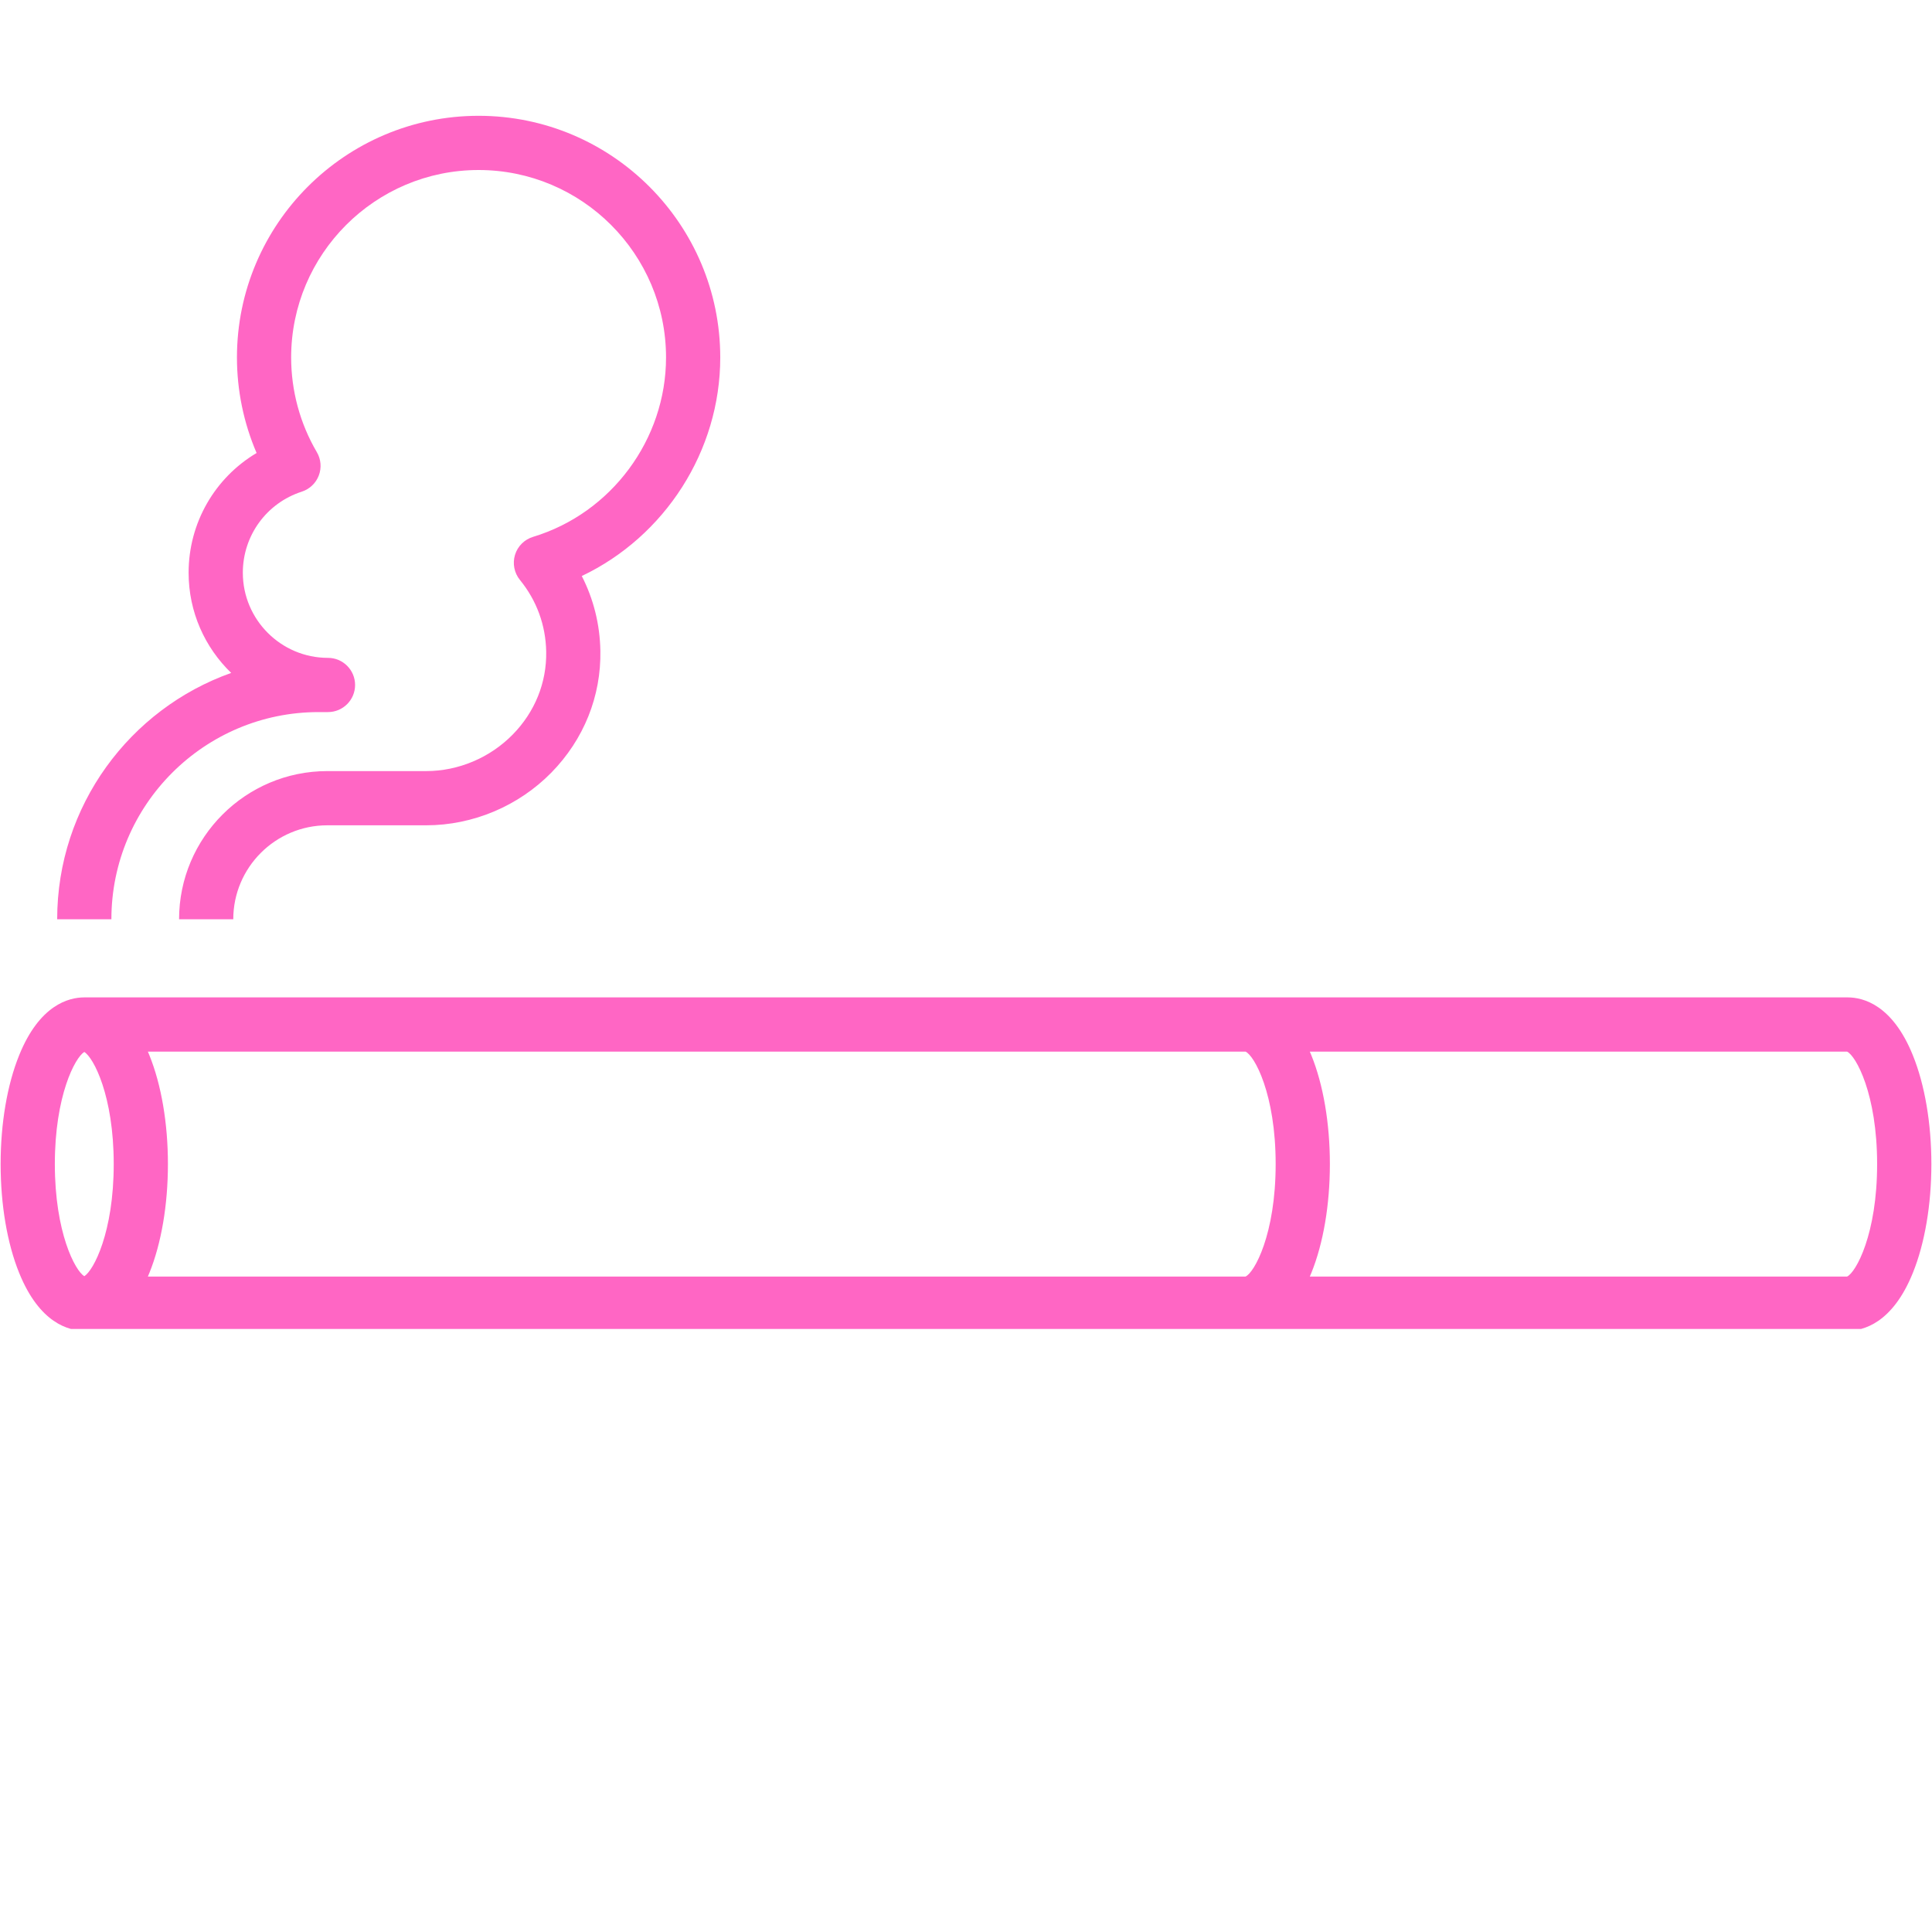
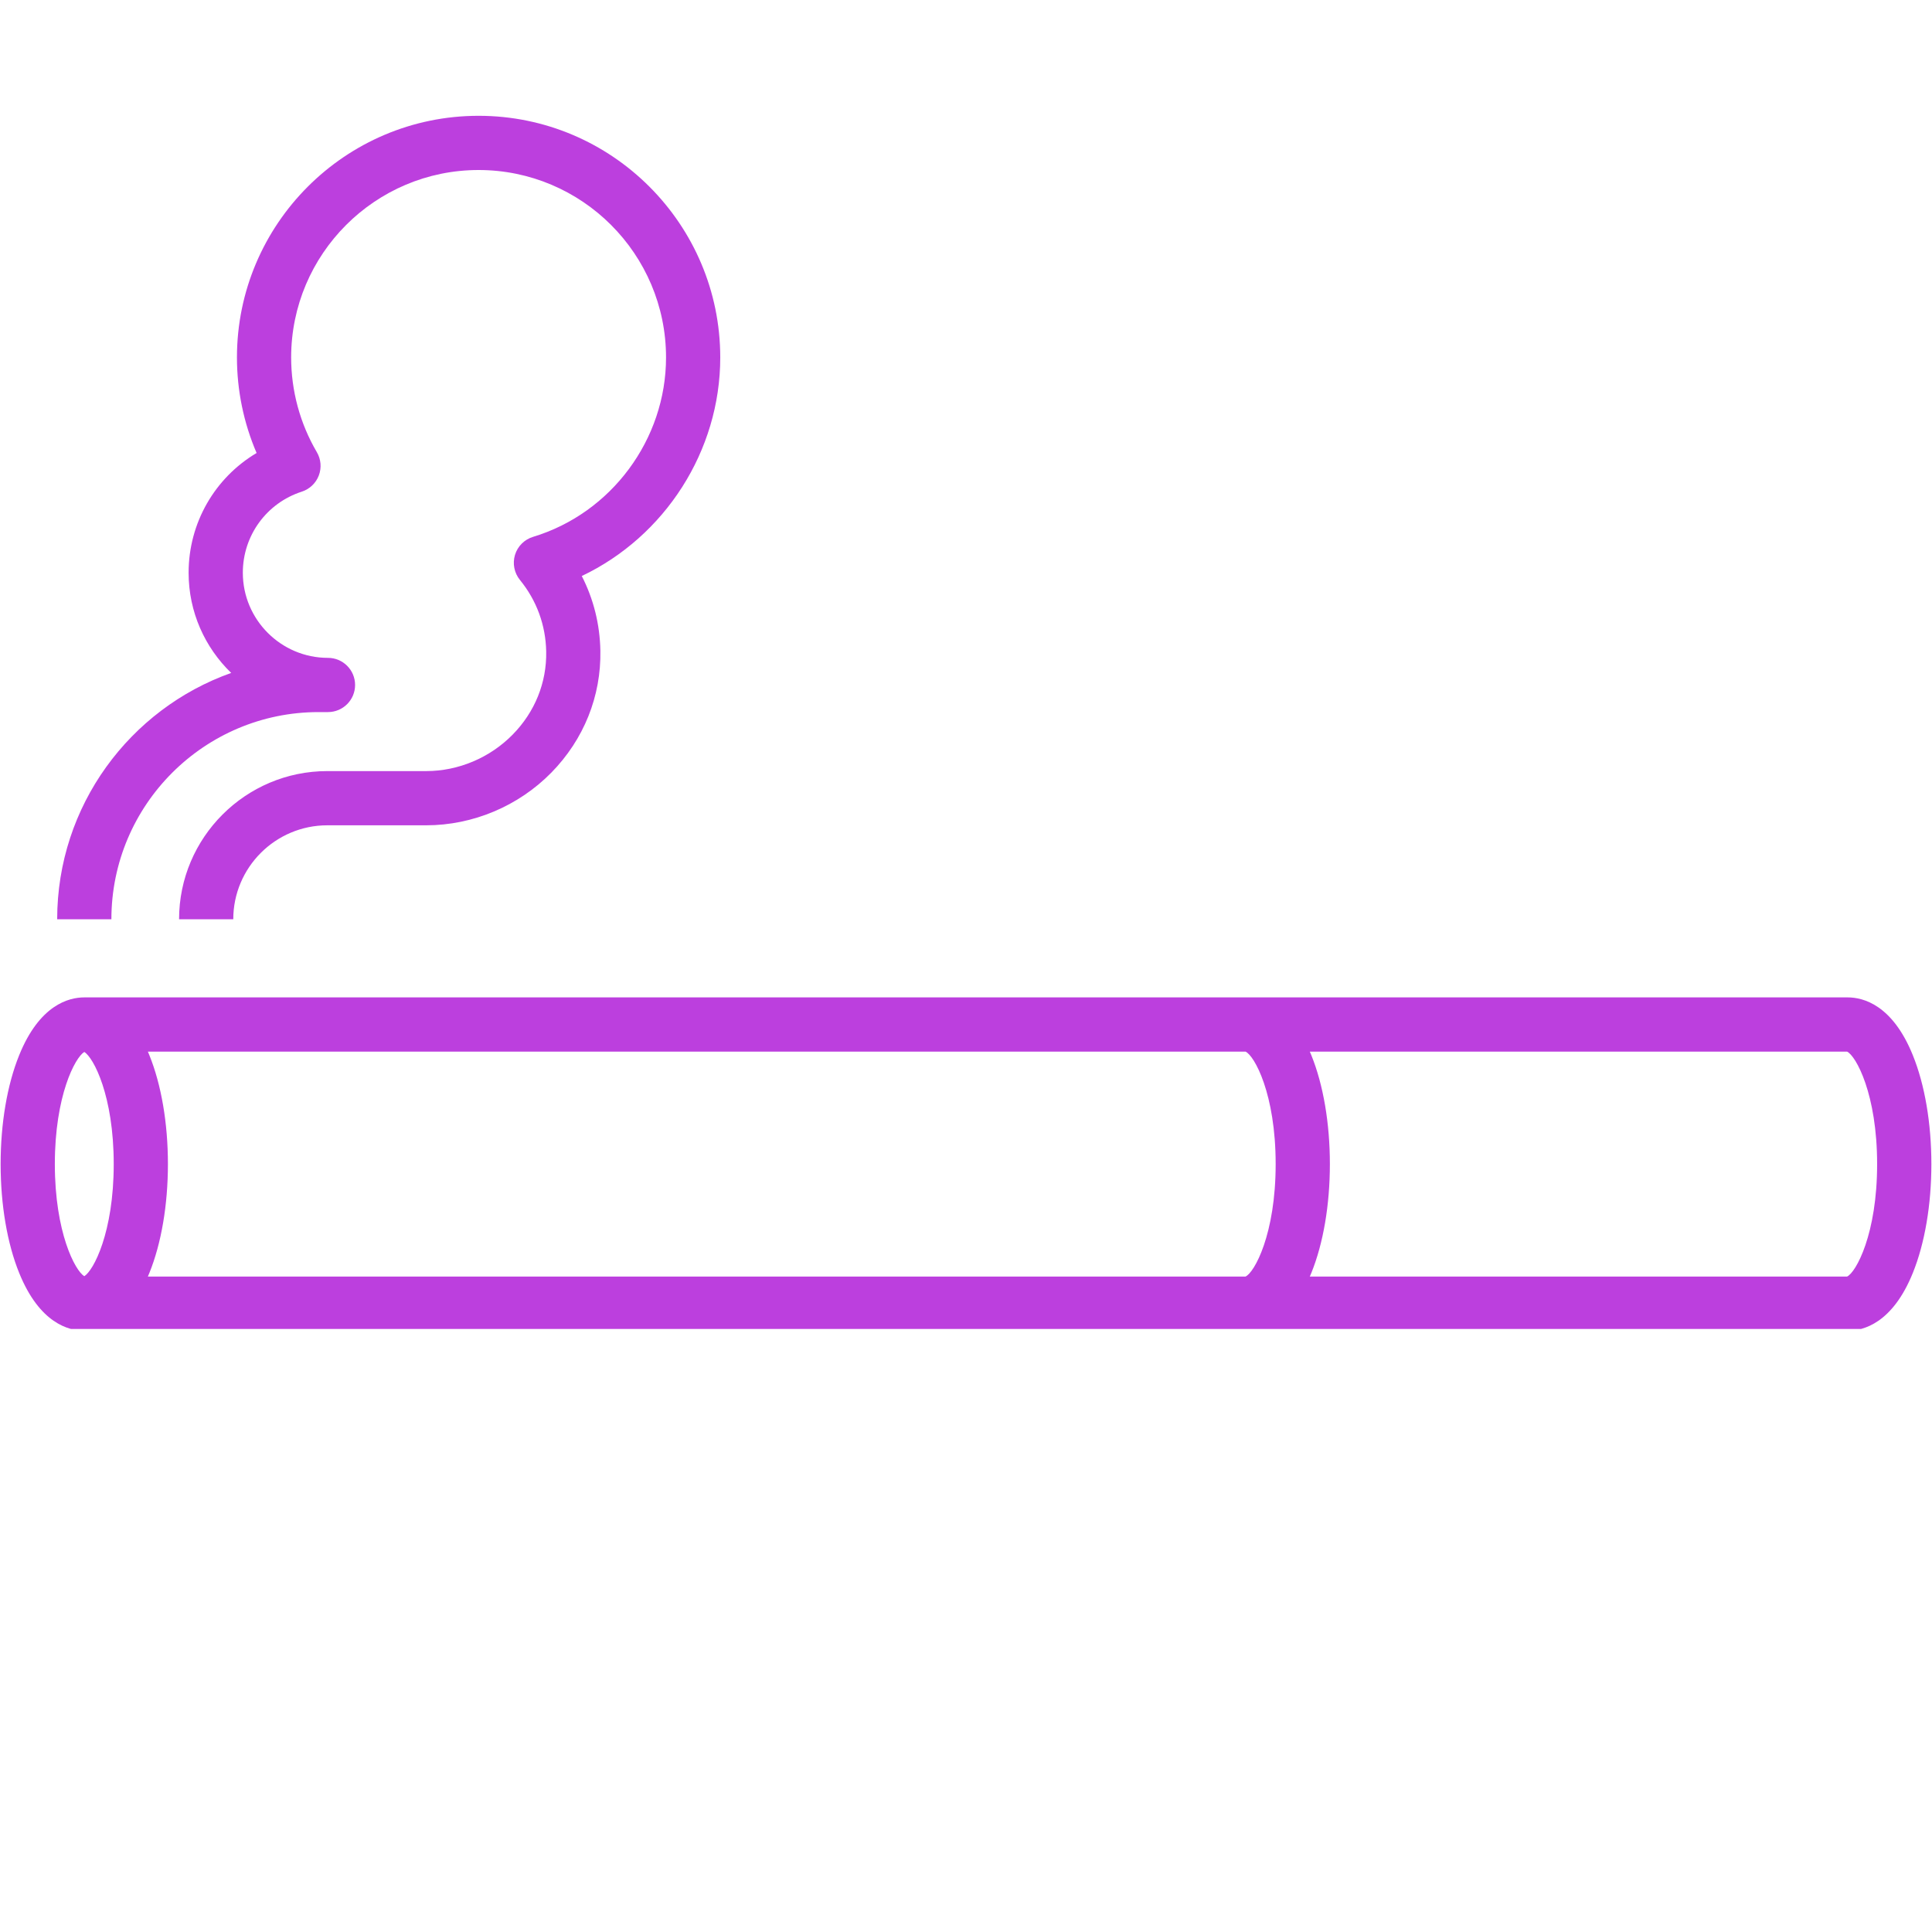
<svg xmlns="http://www.w3.org/2000/svg" width="500" zoomAndPan="magnify" viewBox="0 0 375 375" height="500" preserveAspectRatio="xMidYMid meet" version="1.0">
  <defs>
-     <clipPath id="1dbdd32791">
+     <clipPath id="dab72ee297">
      <path d="M 0 193 L 375 193 L 375 257.953 L 0 257.953 Z M 0 193 " clip-rule="nonzero" />
    </clipPath>
-     <clipPath id="38fa14ddb4">
+     <clipPath id="5debb839d1">
      <path d="M 11 22.453 L 140 22.453 L 140 179 L 11 179 Z M 11 22.453 " clip-rule="nonzero" />
    </clipPath>
  </defs>
-   <g clip-path="url(#1dbdd32791)">
-     <path fill="#ff66c4" d="M 358.641 193.594 L 16.359 193.594 C 13.34 193.594 7.672 195.051 3.723 204.812 C 1.398 210.543 0.121 218.047 0.121 225.945 C 0.121 233.848 1.398 241.352 3.723 247.082 C 7.68 256.844 13.34 258.301 16.359 258.301 L 358.641 258.301 C 361.66 258.301 367.328 256.844 371.277 247.082 C 373.598 241.352 374.879 233.848 374.879 225.945 C 374.879 218.047 373.602 210.543 371.277 204.812 C 367.328 195.051 361.66 193.594 358.641 193.594 Z M 241.754 247.777 L 28.703 247.777 C 28.801 247.551 28.895 247.316 28.992 247.082 C 31.316 241.352 32.594 233.848 32.594 225.945 C 32.594 218.047 31.316 210.543 28.992 204.812 C 28.895 204.57 28.801 204.344 28.703 204.117 L 241.754 204.117 C 243.461 204.871 247.605 212.301 247.605 225.945 C 247.605 239.594 243.461 247.023 241.754 247.777 Z M 10.645 225.945 C 10.645 212.664 14.578 205.266 16.359 204.184 C 18.141 205.258 22.074 212.664 22.074 225.945 C 22.074 239.23 18.141 246.629 16.359 247.711 C 14.578 246.637 10.645 239.23 10.645 225.945 Z M 358.52 247.777 L 254.234 247.777 C 254.332 247.551 254.43 247.316 254.527 247.082 C 256.852 241.352 258.129 233.848 258.129 225.945 C 258.129 218.047 256.852 210.543 254.527 204.812 C 254.43 204.57 254.332 204.344 254.234 204.117 L 358.512 204.117 C 360.227 204.918 364.348 212.348 364.348 225.945 C 364.355 239.547 360.234 246.977 358.52 247.777 Z M 358.52 247.777 " fill-opacity="1" fill-rule="nonzero" />
+   <g clip-path="url(#dab72ee297)">
+     <path fill="#bc3fde" d="M 358.641 193.594 L 16.359 193.594 C 13.34 193.594 7.672 195.051 3.723 204.812 C 1.398 210.543 0.121 218.047 0.121 225.945 C 0.121 233.848 1.398 241.352 3.723 247.082 C 7.68 256.844 13.34 258.301 16.359 258.301 L 358.641 258.301 C 361.66 258.301 367.328 256.844 371.277 247.082 C 373.598 241.352 374.879 233.848 374.879 225.945 C 374.879 218.047 373.602 210.543 371.277 204.812 C 367.328 195.051 361.66 193.594 358.641 193.594 Z M 241.754 247.777 L 28.703 247.777 C 28.801 247.551 28.895 247.316 28.992 247.082 C 31.316 241.352 32.594 233.848 32.594 225.945 C 32.594 218.047 31.316 210.543 28.992 204.812 C 28.895 204.57 28.801 204.344 28.703 204.117 L 241.754 204.117 C 243.461 204.871 247.605 212.301 247.605 225.945 C 247.605 239.594 243.461 247.023 241.754 247.777 Z M 10.645 225.945 C 10.645 212.664 14.578 205.266 16.359 204.184 C 18.141 205.258 22.074 212.664 22.074 225.945 C 22.074 239.23 18.141 246.629 16.359 247.711 C 14.578 246.637 10.645 239.23 10.645 225.945 Z M 358.52 247.777 L 254.234 247.777 C 254.332 247.551 254.43 247.316 254.527 247.082 C 256.852 241.352 258.129 233.848 258.129 225.945 C 258.129 218.047 256.852 210.543 254.527 204.812 C 254.43 204.57 254.332 204.344 254.234 204.117 L 358.512 204.117 C 360.227 204.918 364.348 212.348 364.348 225.945 C 364.355 239.547 360.234 246.977 358.52 247.777 Z M 358.52 247.777 " fill-opacity="1" fill-rule="nonzero" />
  </g>
-   <g clip-path="url(#38fa14ddb4)">
-     <path fill="#ff66c4" d="M 11.098 178.426 L 21.621 178.426 C 21.621 156.25 39.66 138.215 61.832 138.215 L 63.66 138.215 C 66.566 138.215 68.922 135.859 68.922 132.953 C 68.922 130.047 66.566 127.691 63.66 127.691 C 54.547 127.691 47.133 120.277 47.133 111.164 C 47.133 103.969 51.73 97.641 58.578 95.43 C 60.098 94.938 61.312 93.785 61.879 92.297 C 62.445 90.809 62.309 89.141 61.5 87.766 C 58.238 82.211 56.512 75.852 56.512 69.383 C 56.512 49.324 72.832 33 92.895 33 C 112.961 33 129.277 49.316 129.277 69.383 C 129.277 85.289 118.668 99.605 103.469 104.203 C 101.785 104.715 100.473 106.023 99.961 107.699 C 99.453 109.375 99.809 111.203 100.918 112.566 C 104.164 116.539 105.926 121.348 106.016 126.48 C 106.129 132.477 103.824 138.199 99.508 142.586 C 95.09 147.086 88.969 149.668 82.723 149.668 L 63.531 149.668 C 47.668 149.668 34.758 162.57 34.758 178.434 L 45.277 178.434 C 45.277 168.375 53.469 160.191 63.531 160.191 L 82.723 160.191 C 91.789 160.191 100.641 156.461 107.02 149.961 C 113.324 143.531 116.699 135.121 116.531 126.285 C 116.434 121.16 115.203 116.254 112.922 111.805 C 129.027 104.148 139.801 87.57 139.801 69.383 C 139.801 43.523 118.766 22.477 92.895 22.477 C 67.027 22.477 45.992 43.516 45.992 69.383 C 45.992 75.785 47.301 82.098 49.805 87.926 C 41.727 92.727 36.609 101.461 36.609 111.172 C 36.609 118.797 39.781 125.695 44.875 130.613 C 25.215 137.59 11.098 156.395 11.098 178.426 Z M 11.098 178.426 " fill-opacity="1" fill-rule="nonzero" />
+   <g clip-path="url(#5debb839d1)">
+     <path fill="#bc3fde" d="M 11.098 178.426 L 21.621 178.426 C 21.621 156.25 39.66 138.215 61.832 138.215 L 63.66 138.215 C 66.566 138.215 68.922 135.859 68.922 132.953 C 68.922 130.047 66.566 127.691 63.66 127.691 C 54.547 127.691 47.133 120.277 47.133 111.164 C 47.133 103.969 51.73 97.641 58.578 95.43 C 60.098 94.938 61.312 93.785 61.879 92.297 C 62.445 90.809 62.309 89.141 61.5 87.766 C 58.238 82.211 56.512 75.852 56.512 69.383 C 56.512 49.324 72.832 33 92.895 33 C 112.961 33 129.277 49.316 129.277 69.383 C 129.277 85.289 118.668 99.605 103.469 104.203 C 101.785 104.715 100.473 106.023 99.961 107.699 C 99.453 109.375 99.809 111.203 100.918 112.566 C 104.164 116.539 105.926 121.348 106.016 126.48 C 106.129 132.477 103.824 138.199 99.508 142.586 C 95.09 147.086 88.969 149.668 82.723 149.668 L 63.531 149.668 C 47.668 149.668 34.758 162.57 34.758 178.434 L 45.277 178.434 C 45.277 168.375 53.469 160.191 63.531 160.191 L 82.723 160.191 C 91.789 160.191 100.641 156.461 107.02 149.961 C 113.324 143.531 116.699 135.121 116.531 126.285 C 116.434 121.16 115.203 116.254 112.922 111.805 C 129.027 104.148 139.801 87.57 139.801 69.383 C 139.801 43.523 118.766 22.477 92.895 22.477 C 67.027 22.477 45.992 43.516 45.992 69.383 C 45.992 75.785 47.301 82.098 49.805 87.926 C 41.727 92.727 36.609 101.461 36.609 111.172 C 36.609 118.797 39.781 125.695 44.875 130.613 C 25.215 137.59 11.098 156.395 11.098 178.426 Z M 11.098 178.426 " fill-opacity="1" fill-rule="nonzero" />
  </g>
</svg>
